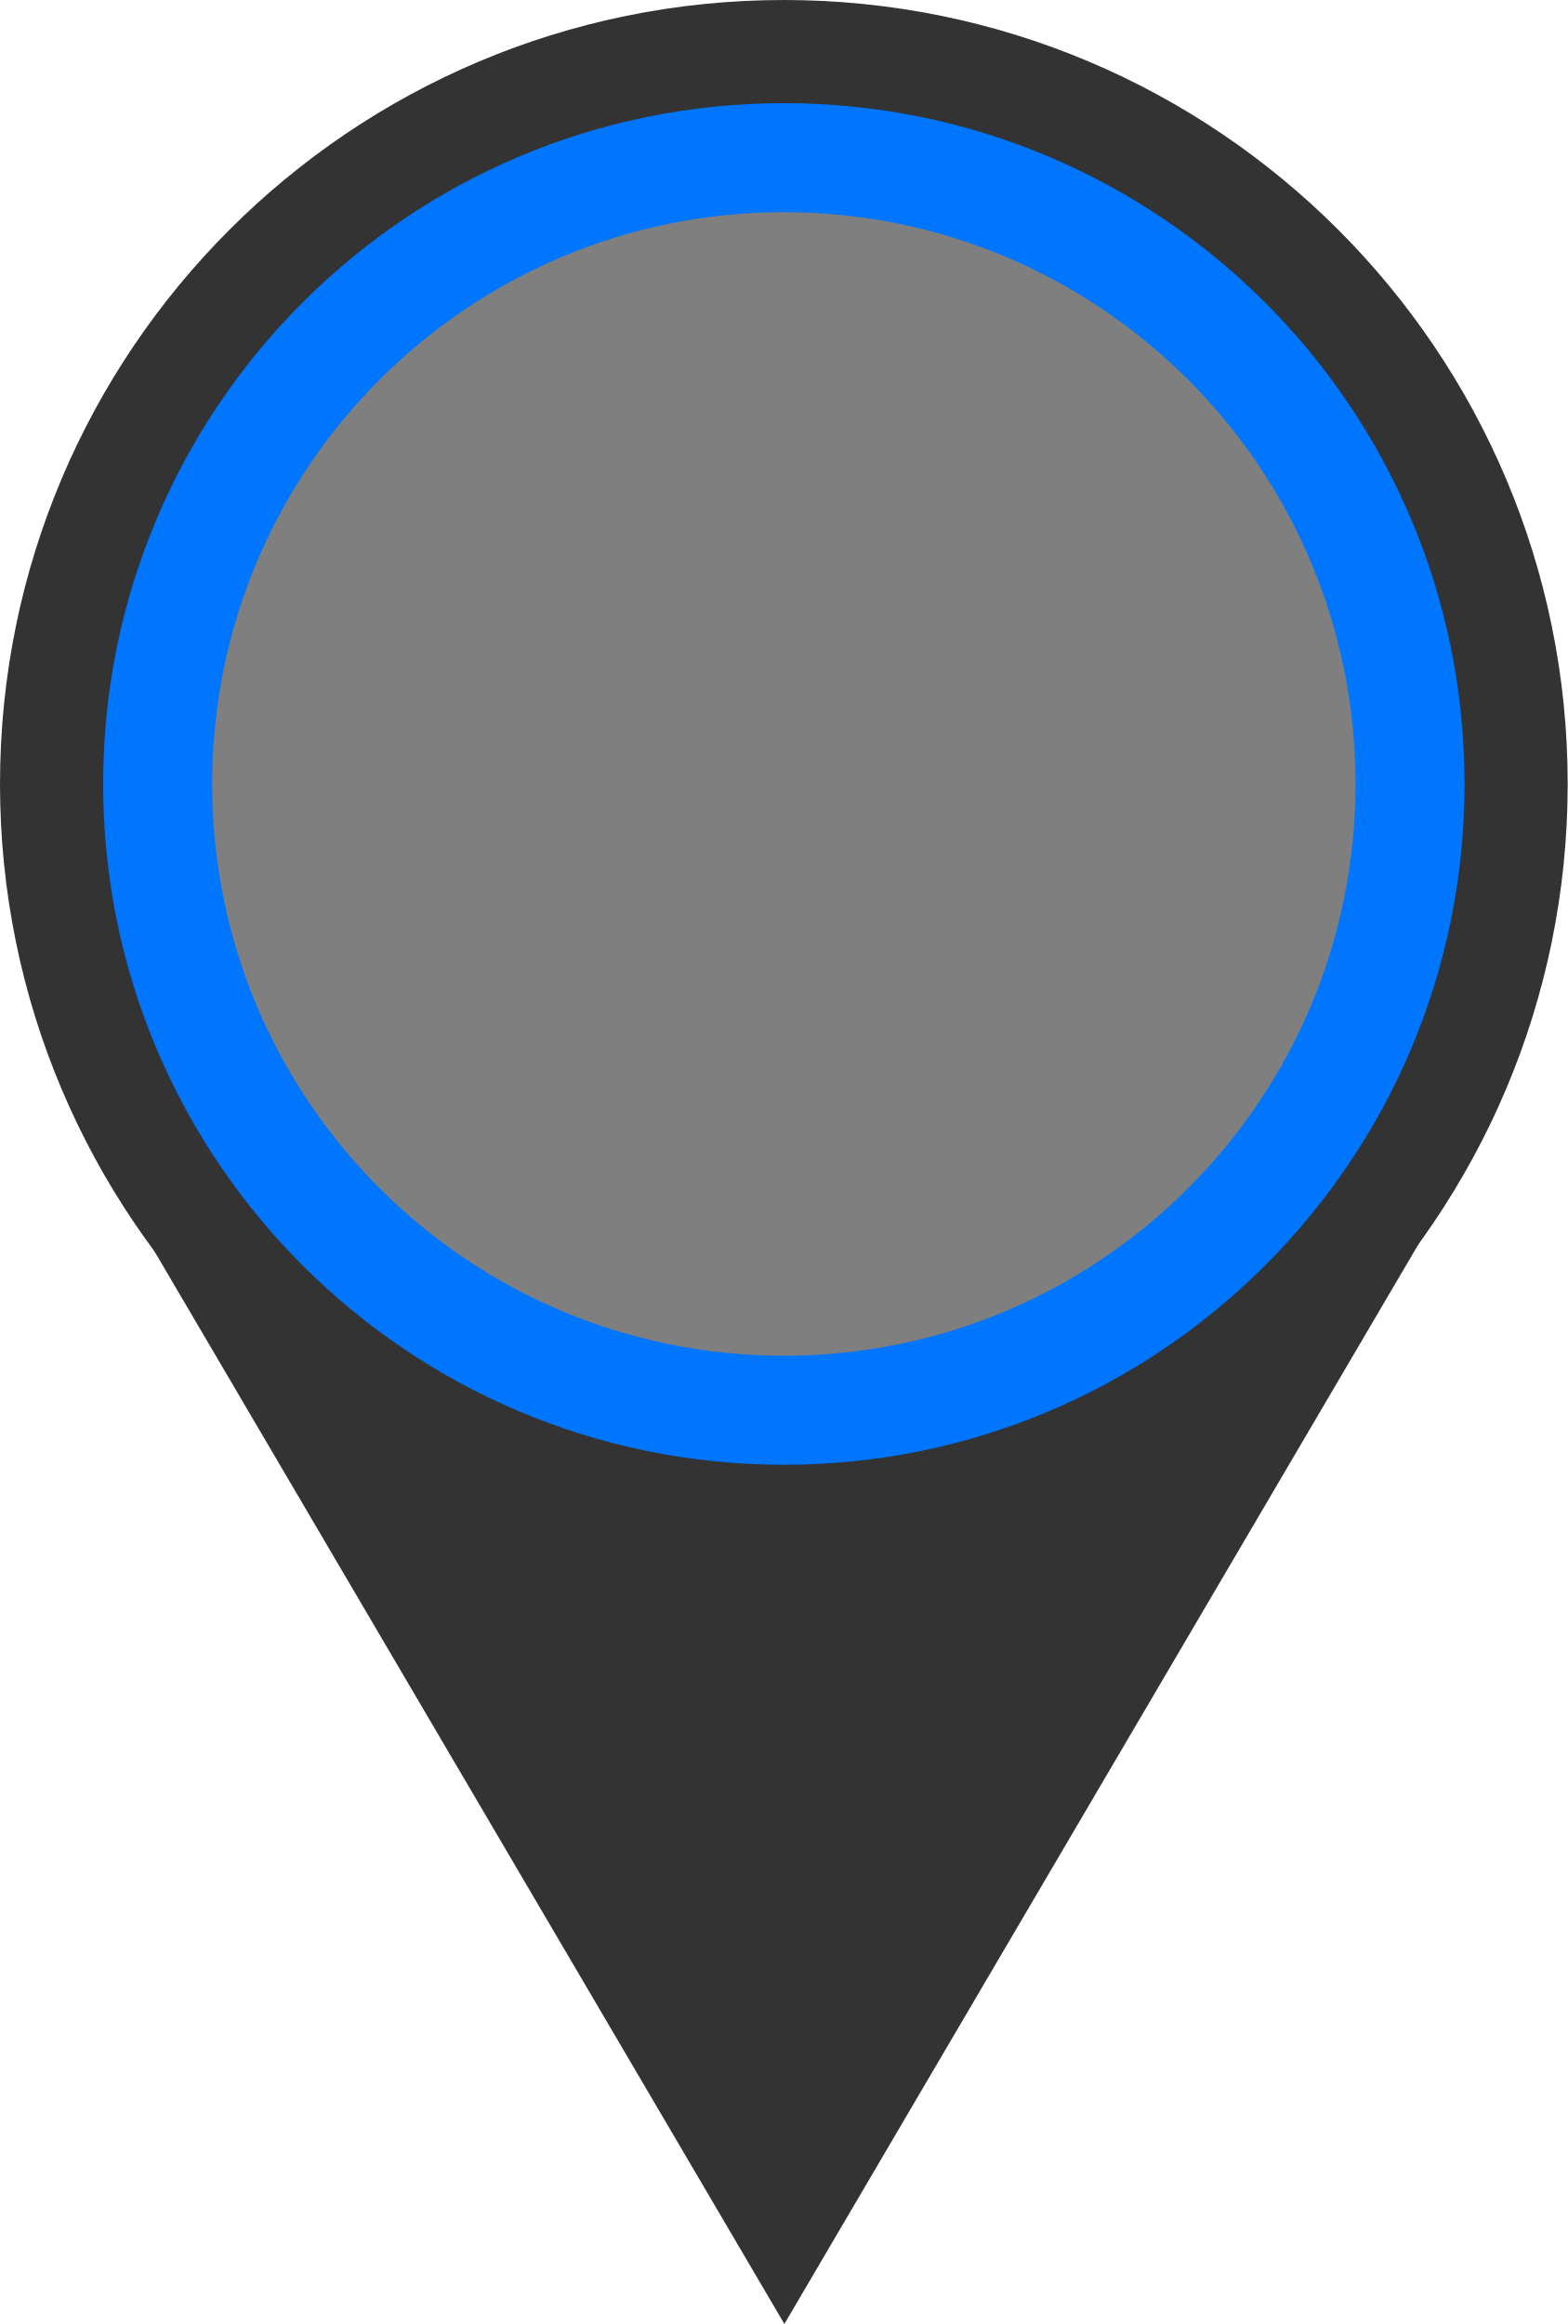
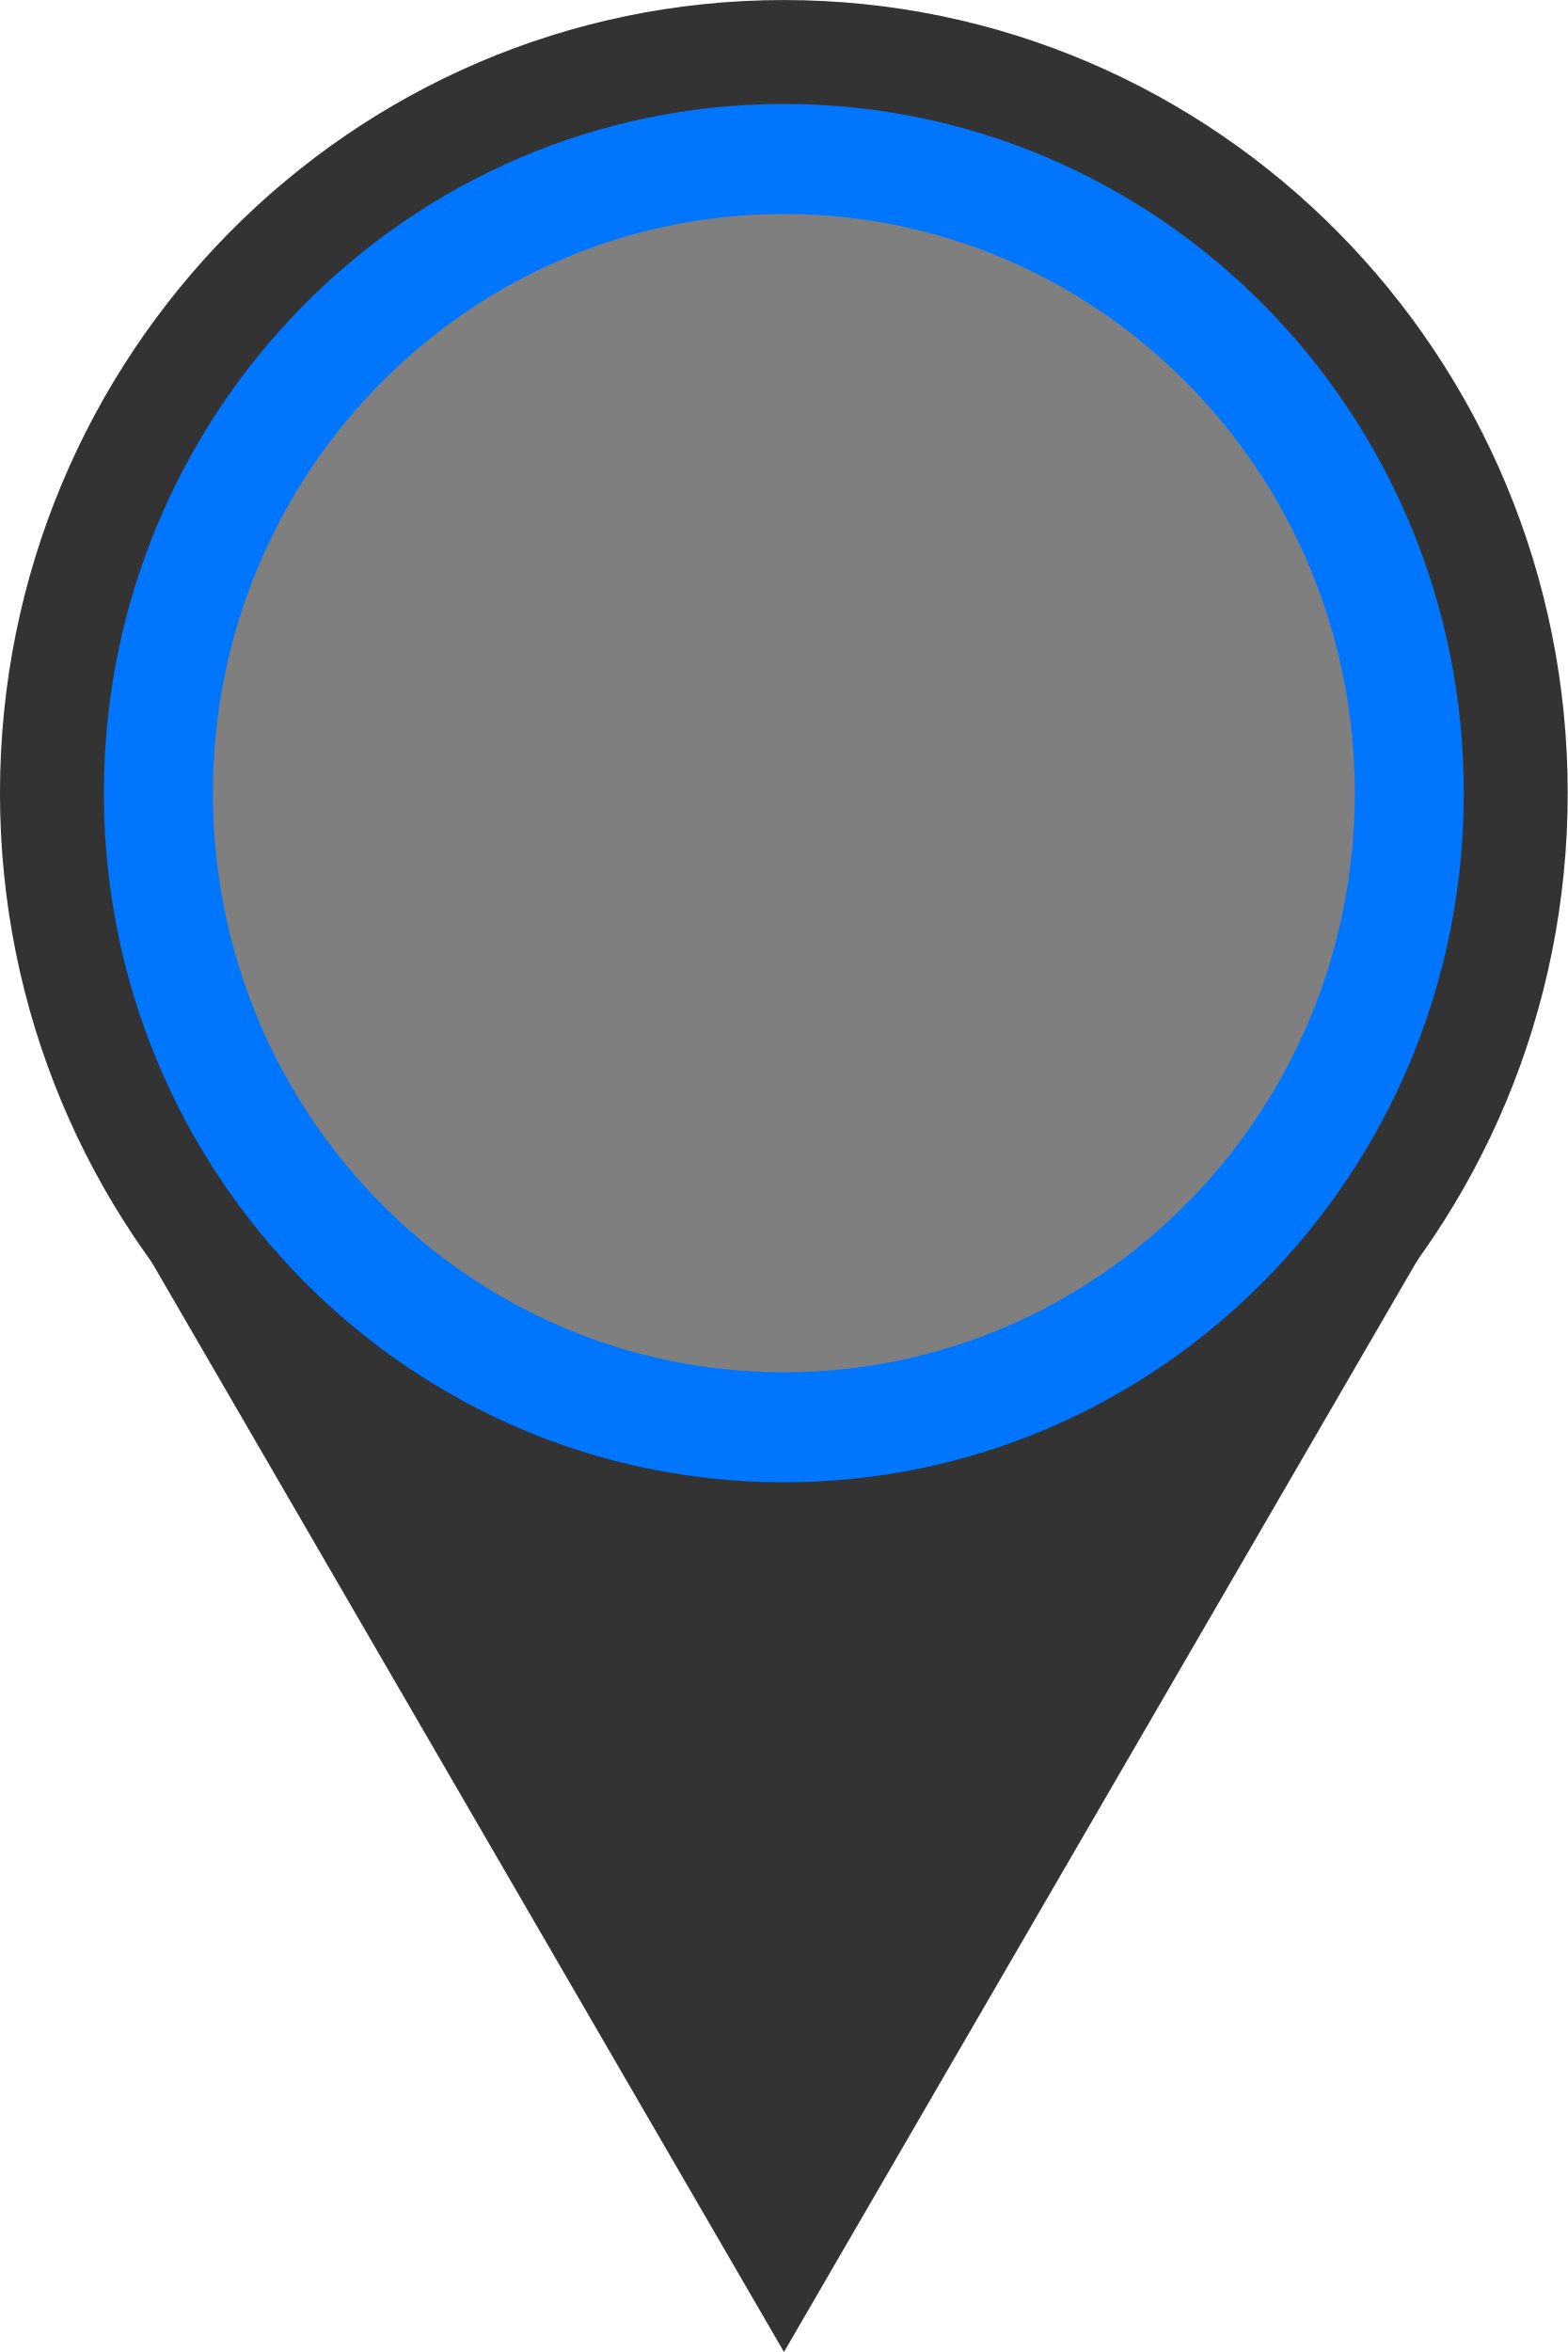
- <svg xmlns="http://www.w3.org/2000/svg" width="5.228mm" height="7.749mm" version="1.1" viewBox="0 0 5.228 7.749">
-   <path transform="matrix(1.0172 0 0 .99965 -.051337 -.0034033)" d="m4.88 3.843-1.129 1.956-1.129 1.956-1.129-1.956-1.129-1.956h2.259z" fill="#333" />
-   <circle cx="2.614" cy="2.614" r="2.171" fill="#7f7f7f" stroke="#0076ff" stroke-width=".529" />
-   <circle cx="2.614" cy="2.614" r="2.442" fill="none" stroke="#333" stroke-width=".344" />
+ <svg xmlns="http://www.w3.org/2000/svg" width="32" height="48" version="1.1" viewBox="0 0 32 48">
+   <path d="m30.063 23.771-14.06 24.229-14.06-24.229h14.059z" fill="#333" stroke-width="6.208" />
+   <ellipse cx="16" cy="16.186" rx="13.283" ry="13.448" fill="#7f7f7f" stroke="#0076ff" stroke-width="3.258" />
+   <ellipse cx="16" cy="16.186" rx="14.94" ry="15.125" fill="none" stroke="#333" stroke-width="2.121" />
</svg>
